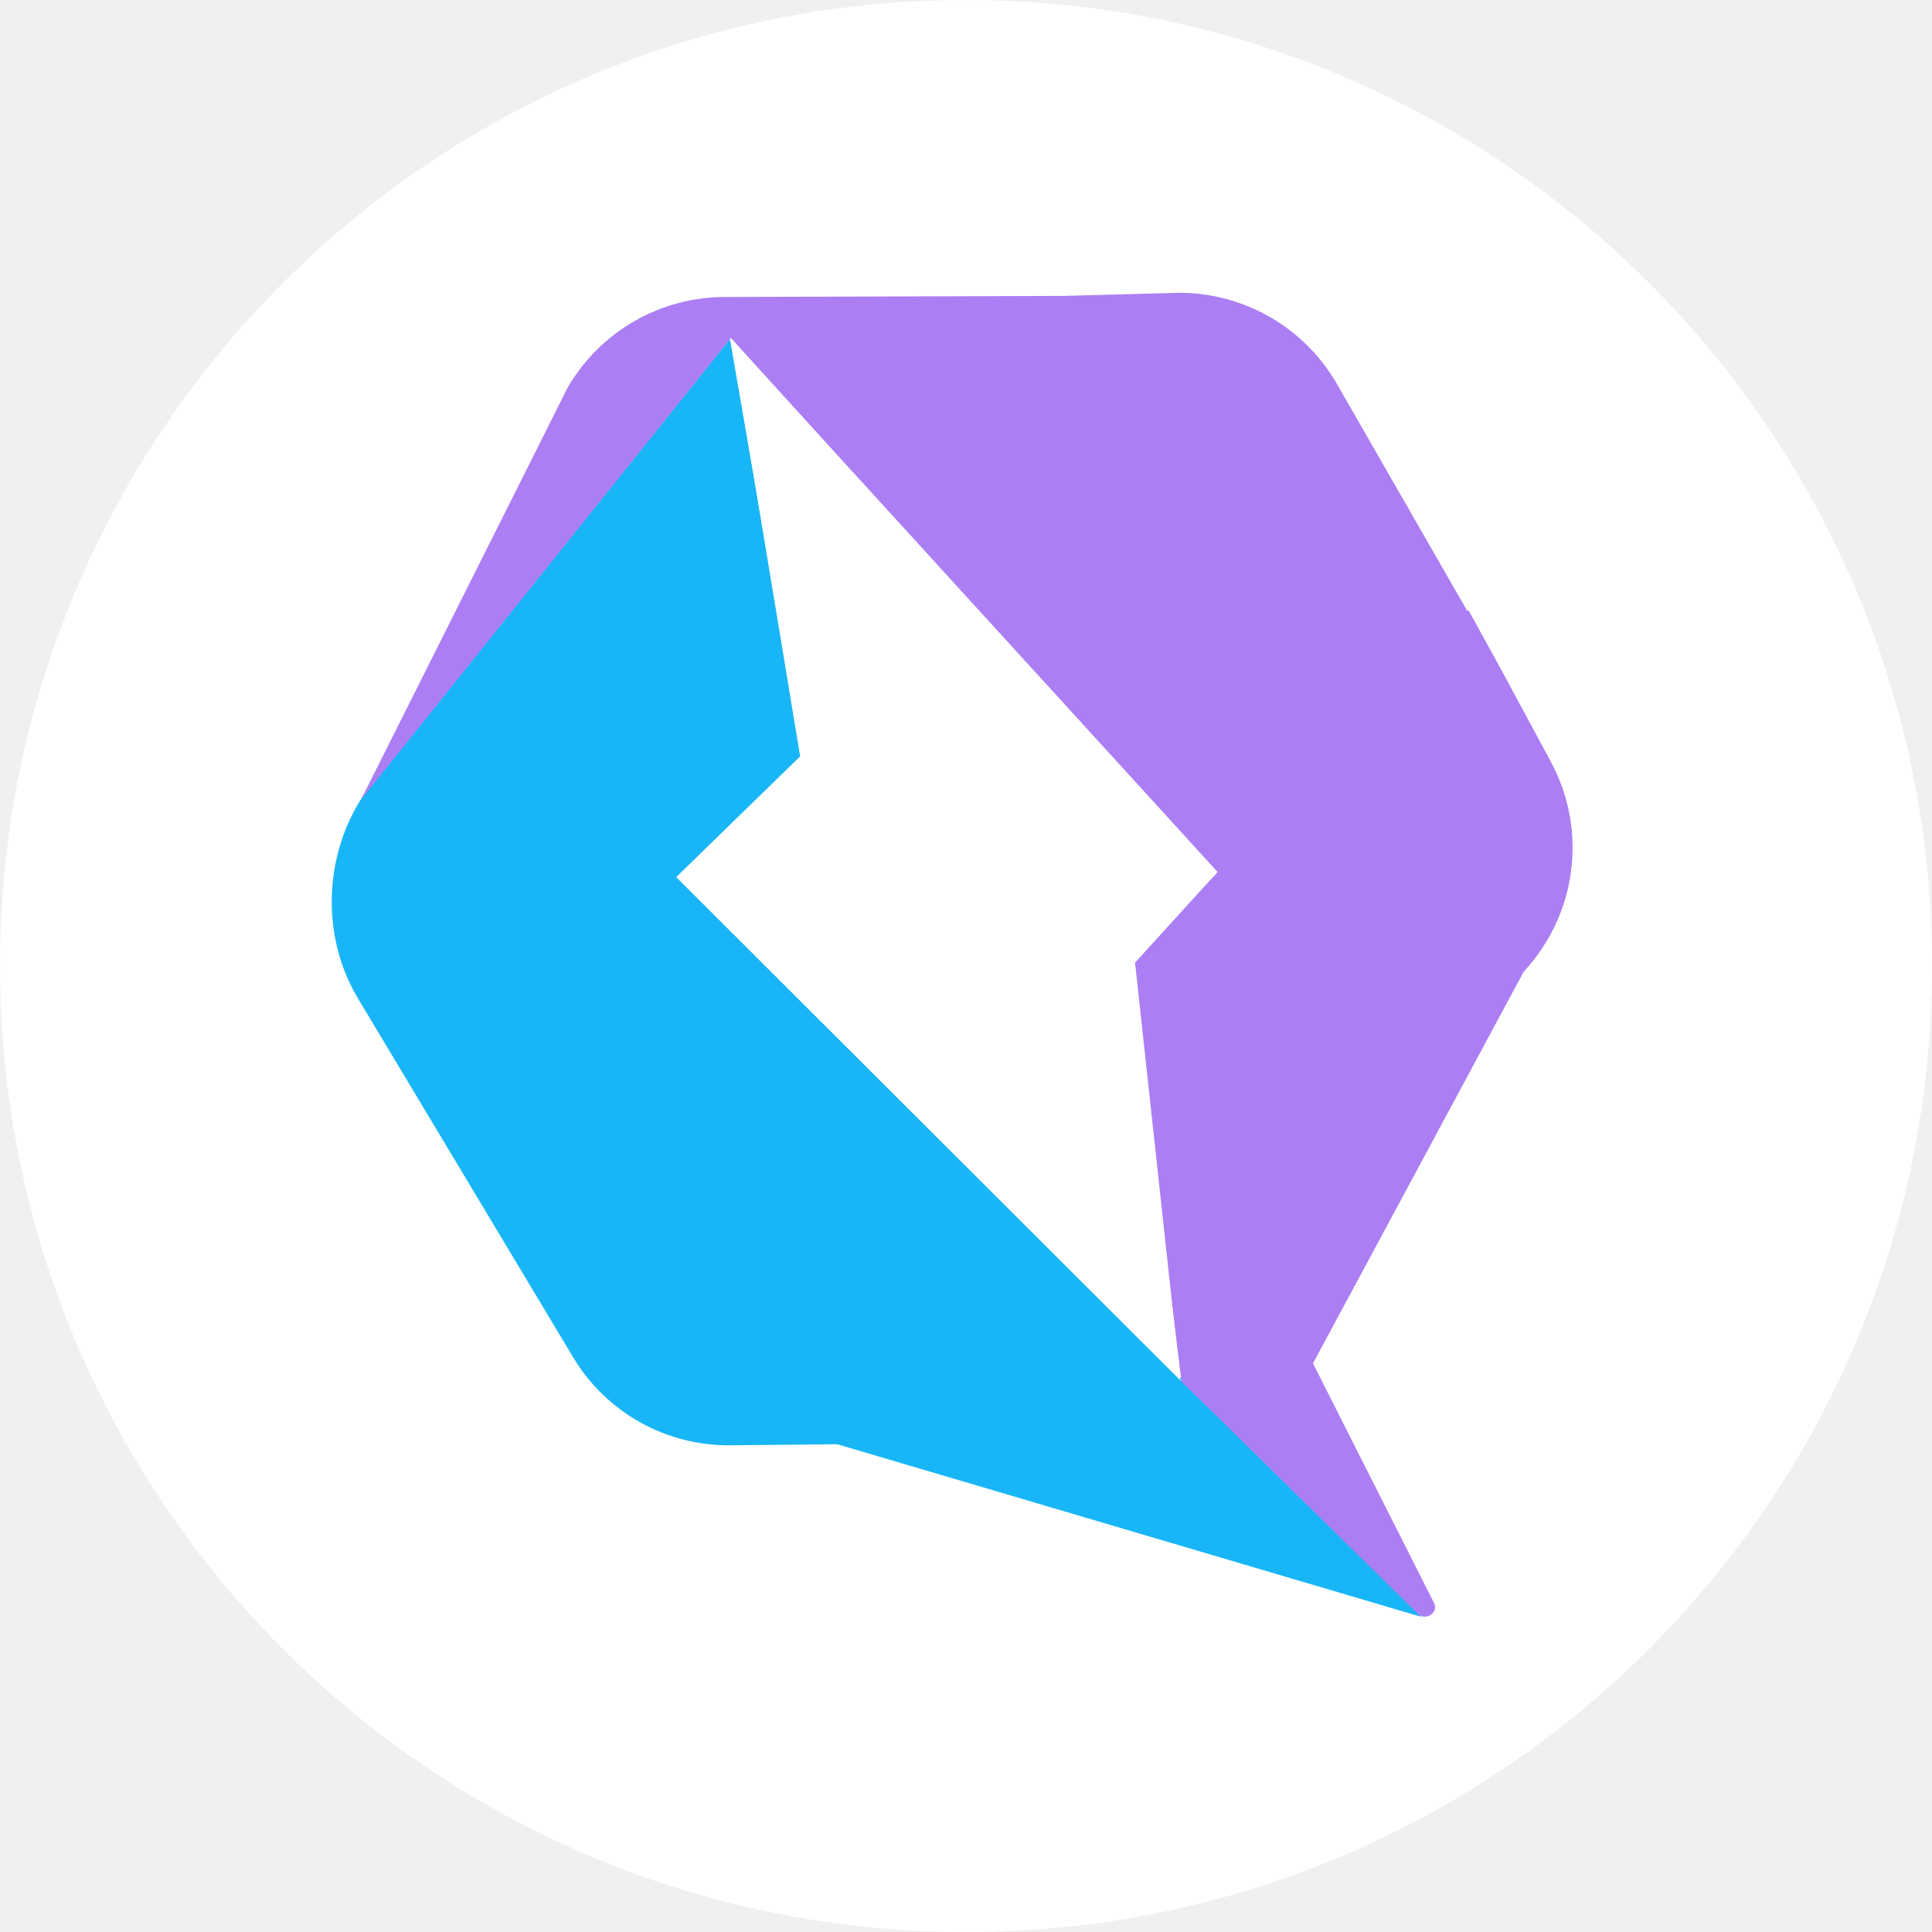
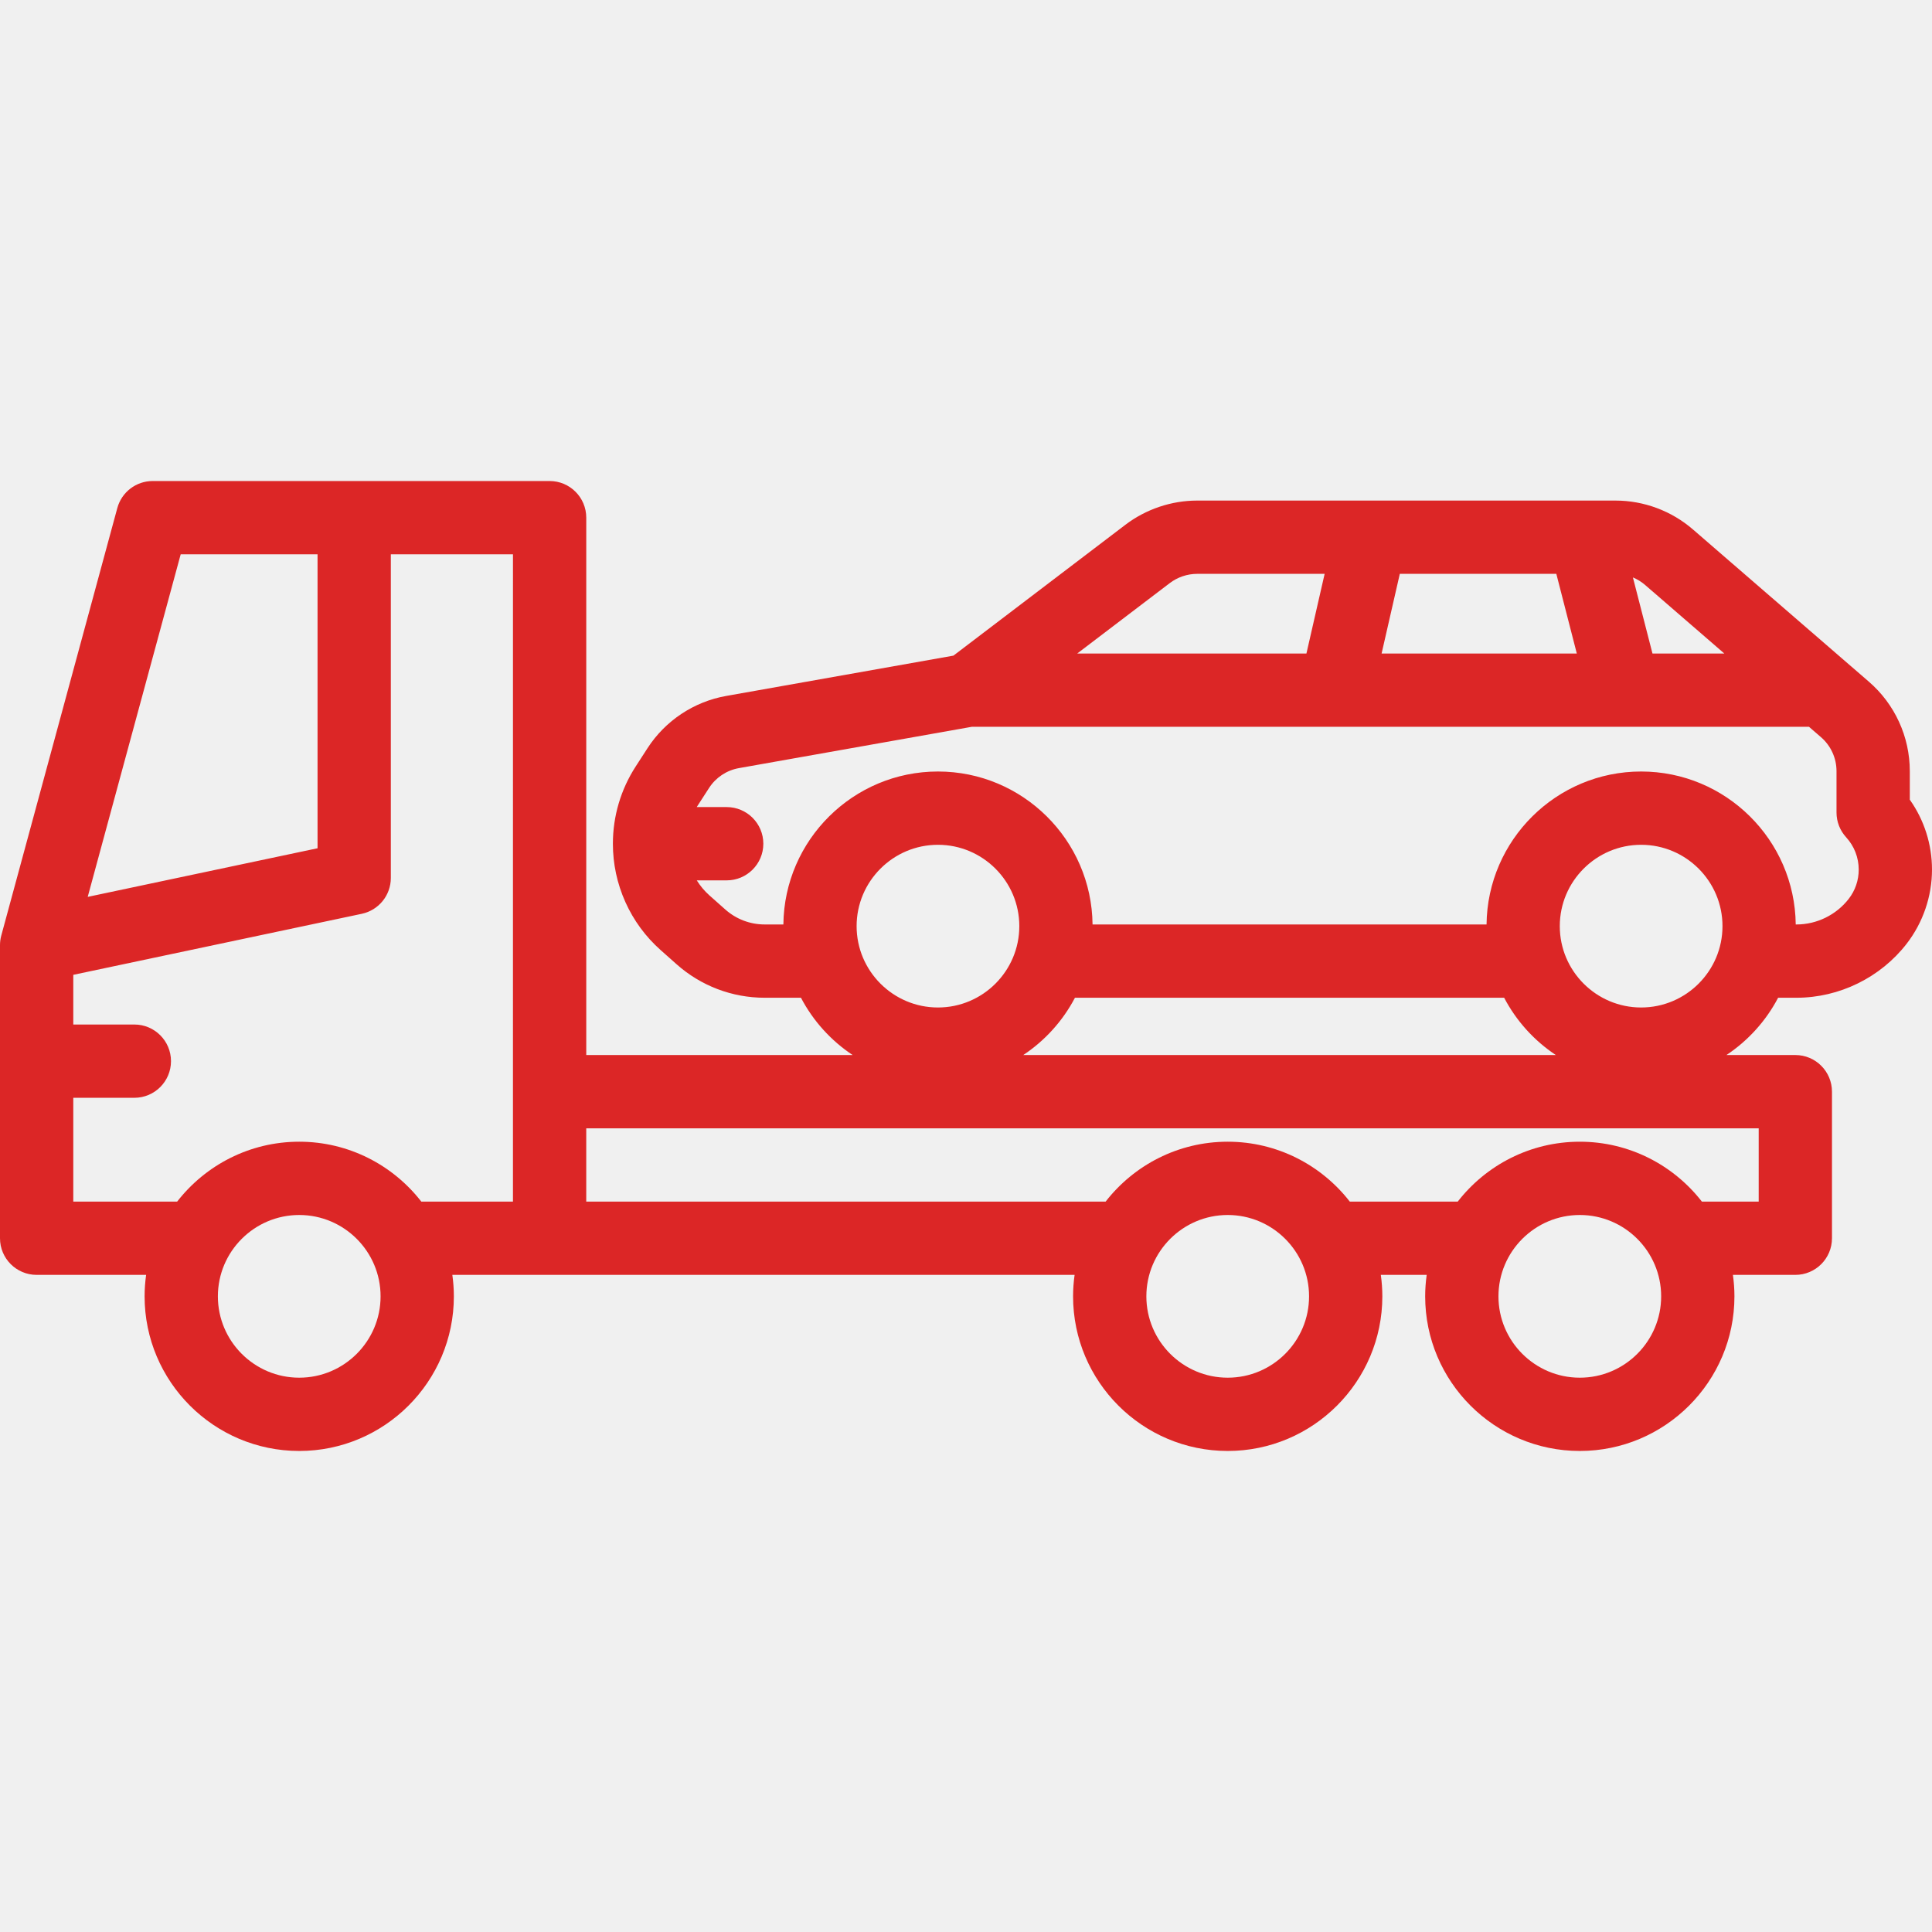
- <svg xmlns="http://www.w3.org/2000/svg" fill="none" viewBox="0 0 500 500">
-   <g clip-path="url(#a)">
-     <circle cx="250" cy="250" r="250" fill="#fff" />
-     <path fill="#18B6F6" d="m367.87 418.45-61.17-61.18-.94.13v-.67L175.7 227.53l32.05-31.13L188.9 87.73 99.56 199.09c-15.22 15.42-18.03 40.51-7.08 59.03l55.83 93.11a46.82 46.82 0 0 0 40.73 22.81l27.65-.27 151.18 44.68Z" />
-     <path fill="#AC7EF4" d="m401.25 196.94-12.29-22.81-6.41-11.67-2.54-4.56-.26.26-33.66-58.63a47.07 47.07 0 0 0-41.27-23.75l-29.51.8-88.01.28a47.07 47.07 0 0 0-40.33 23.34L93.4 207l95.76-119.54L314.7 226.19l-22.3 22.67 13.35 108.54.13-.26v.26h-.26l.26.27 10.42 10.2 50.62 49.78c2.13 2 5.6-.4 4.13-2.96l-31.25-61.85 54.5-101.3 1.73-2c.67-.81 1.33-1.62 1.87-2.42a46.8 46.8 0 0 0 3.34-50.18Z" />
-     <path fill="#fff" d="M315.1 225.65 189.18 87.6l17.9 108.14L175 227l130.5 130.27-11.75-108.14 21.37-23.48Z" />
-   </g>
-   <defs>
-     <clipPath id="a">
-       <path fill="#fff" d="M0 0h500v500H0z" />
-     </clipPath>
-   </defs>
+ <svg xmlns="http://www.w3.org/2000/svg" fill="#dc2626" height="800px" width="800px" version="1.1" id="Capa_1" viewBox="0 0 474.547 474.547" xml:space="preserve">
+   <path d="M469.094,196.424v-7.005c0-8.438-3.659-16.445-10.04-21.967l-43.217-37.399c-5.293-4.579-12.062-7.101-19.06-7.101H294.063  c-6.333,0-12.597,2.112-17.637,5.947l-42.243,32.141l-55.835,9.907c-7.892,1.396-14.92,6.059-19.286,12.8l-2.91,4.502  c-3.671,5.668-5.611,12.235-5.611,18.991c0,4.958,1.03,9.773,3.067,14.328c2.035,4.526,4.949,8.496,8.668,11.804l3.924,3.484  c5.959,5.298,13.631,8.215,21.603,8.215h8.933c2.986,5.69,7.369,10.534,12.696,14.071H144v-131.99c0-4.971-4.029-9-9-9H37.5  c-4.063,0-7.622,2.722-8.686,6.643l-28.5,105C0.105,230.563,0,231.356,0,232.152v71.99c0,4.971,4.029,9,9,9h26.891  c-0.24,1.724-0.374,3.482-0.374,5.271c0,20.943,17.039,37.981,37.982,37.981c20.943,0,37.981-17.039,37.981-37.981  c0-1.789-0.134-3.547-0.374-5.271h152.842c-0.24,1.724-0.374,3.482-0.374,5.271c0,20.943,17.039,37.981,37.982,37.981  s37.981-17.039,37.981-37.981c0-1.789-0.134-3.547-0.374-5.271h11.268c-0.24,1.724-0.374,3.482-0.374,5.271  c0,20.943,17.039,37.981,37.982,37.981s37.981-17.039,37.981-37.981c0-1.789-0.134-3.547-0.374-5.271h15.332c4.971,0,9-4.029,9-9  v-36c0-4.971-4.029-9-9-9h-16.923c5.327-3.537,9.71-8.381,12.696-14.071h4.53c10.509,0,20.623-4.966,27.053-13.283  c4.006-5.179,6.212-11.639,6.212-18.188C474.547,207.397,472.632,201.421,469.094,196.424z M423.536,160.52h-17.647l-4.806-18.69  c1.073,0.451,2.082,1.061,2.975,1.834L423.536,160.52z M387.303,160.52h-47.948l4.473-19.569h38.443L387.303,160.52z   M287.326,143.223c1.925-1.465,4.317-2.272,6.737-2.272h31.301l-4.473,19.569h-56.299L287.326,143.223z M210.405,227.483  c0-11.018,8.964-19.981,19.981-19.981s19.981,8.964,19.981,19.981c0,11.018-8.964,19.982-19.981,19.982  S210.405,238.501,210.405,227.483z M44.383,136.152h33.615v72.201l-56.453,11.942L44.383,136.152z M73.499,338.395  c-11.018,0-19.982-8.964-19.982-19.981c0-11.018,8.964-19.982,19.982-19.982c11.018,0,19.981,8.964,19.981,19.982  C93.48,329.431,84.516,338.395,73.499,338.395z M73.499,280.431c-12.18,0-23.031,5.769-29.986,14.711H18v-25.496h15  c4.971,0,9-4.029,9-9s-4.029-9-9-9H18v-12.203l70.86-14.99c4.161-0.88,7.137-4.552,7.137-8.805v-79.496H126l-0.005,158.99h-22.511  C96.529,286.2,85.678,280.431,73.499,280.431z M301.557,338.395c-11.019,0-19.982-8.964-19.982-19.981  c0-11.018,8.964-19.982,19.982-19.982c11.018,0,19.981,8.964,19.981,19.982C321.538,329.431,312.574,338.395,301.557,338.395z   M388.04,338.395c-11.019,0-19.982-8.964-19.982-19.981c0-11.018,8.964-19.982,19.982-19.982c11.018,0,19.981,8.964,19.981,19.982  C408.021,329.431,399.058,338.395,388.04,338.395z M431.979,295.142h-13.954c-6.955-8.942-17.806-14.711-29.986-14.711  s-23.031,5.769-29.986,14.711h-26.511c-6.955-8.942-17.806-14.711-29.986-14.711s-23.031,5.769-29.986,14.711H143.995v-18h287.984  V295.142z M251.339,259.142c5.327-3.537,9.709-8.381,12.696-14.071h105.42c2.986,5.69,7.369,10.534,12.696,14.071H251.339z   M383.122,227.483c0-11.018,8.964-19.981,19.981-19.981c11.019,0,19.982,8.964,19.982,19.981c0,11.018-8.964,19.982-19.982,19.982  C392.086,247.465,383.122,238.501,383.122,227.483z M454.096,220.776c-3.047,3.941-7.837,6.294-12.813,6.294h-0.207  c-0.223-20.753-17.167-37.569-37.972-37.569s-37.748,16.816-37.971,37.569h-96.775c-0.223-20.753-17.166-37.569-37.971-37.569  c-20.804,0-37.748,16.816-37.971,37.569h-4.611c-3.558,0-6.983-1.303-9.647-3.671l-3.922-3.482c-1.217-1.083-2.24-2.323-3.09-3.678  h7.347c4.971,0,9-4.029,9-9s-4.029-9-9-9h-7.355c0.044-0.07,0.082-0.144,0.128-0.213l2.91-4.502  c1.655-2.555,4.317-4.324,7.312-4.853l57.203-10.15h205.645l2.938,2.543c2.428,2.1,3.819,5.146,3.819,8.355v10.157  c0,2.252,0.845,4.423,2.367,6.083c1.99,2.169,3.086,4.989,3.086,7.94C456.547,216.221,455.699,218.703,454.096,220.776z" />
</svg>
